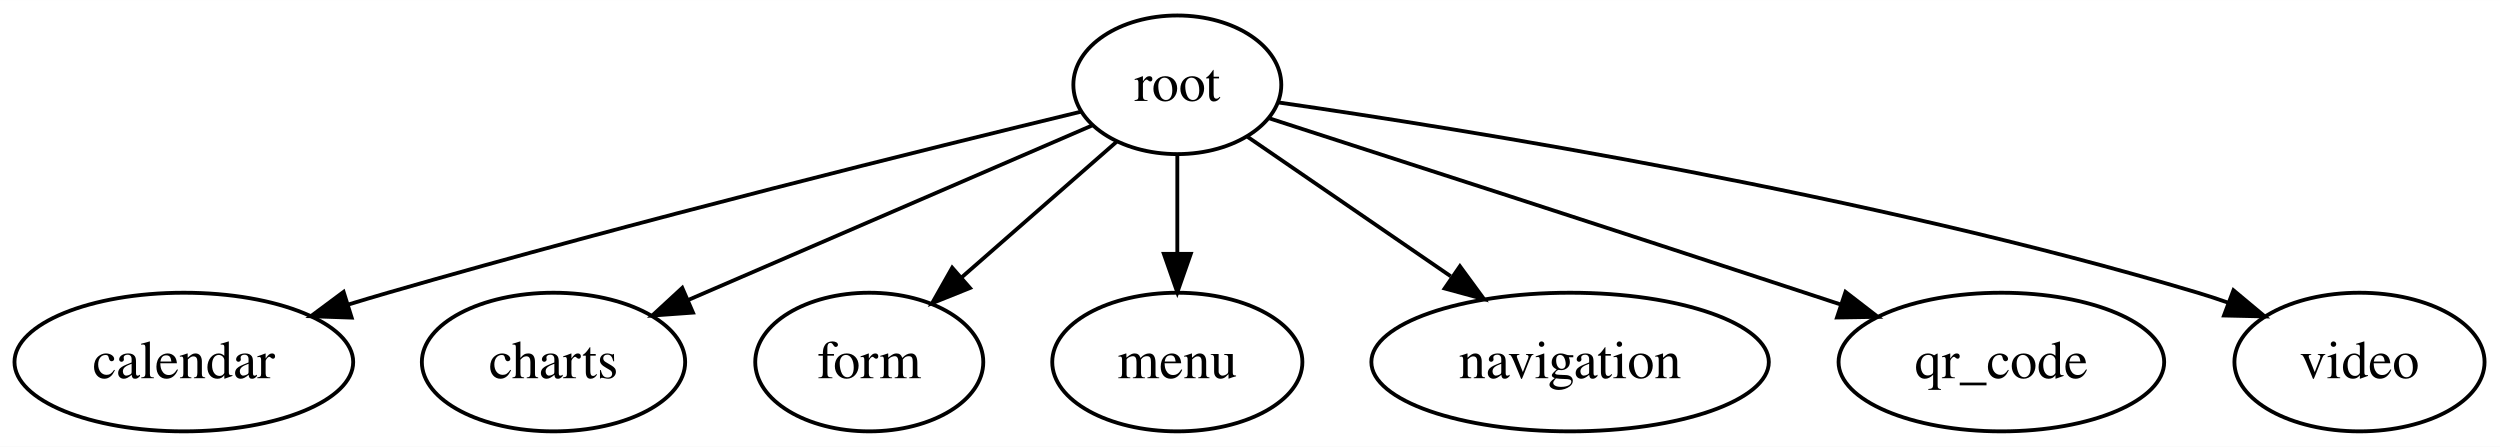
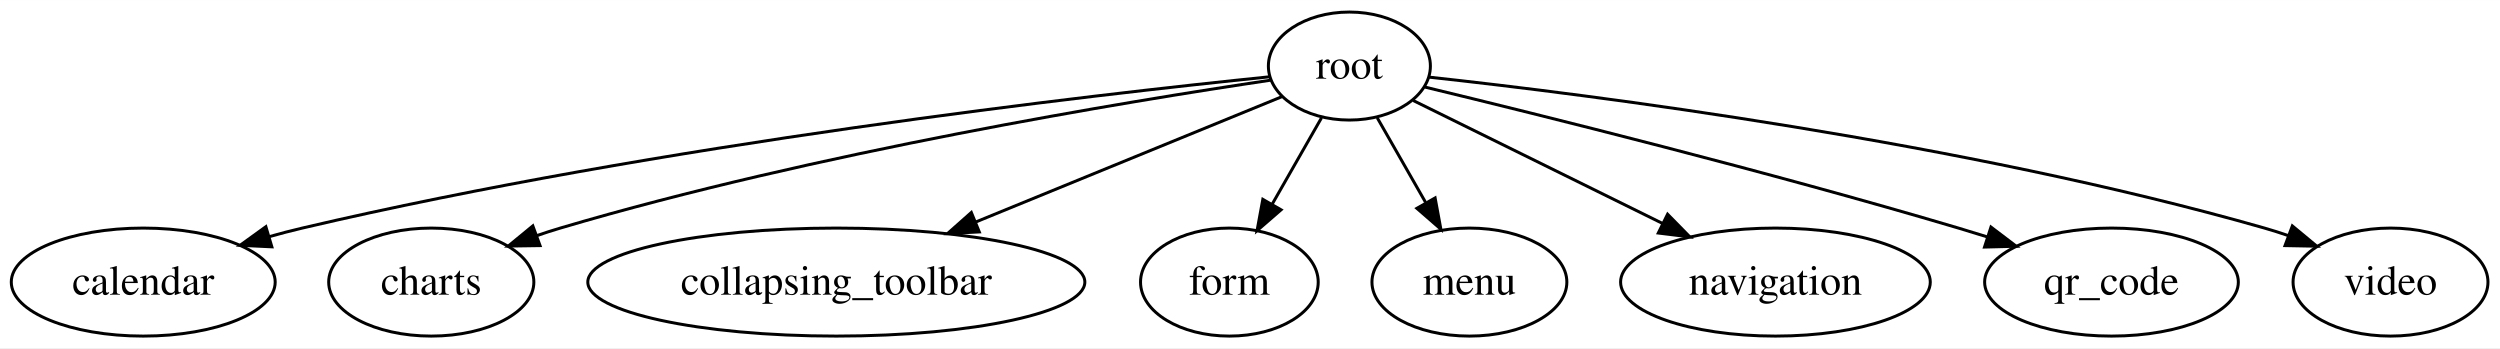
- <svg xmlns="http://www.w3.org/2000/svg" width="649px" height="116px" viewBox="0.00 0.00 649.23 116.00">
+ <svg xmlns="http://www.w3.org/2000/svg" width="833px" height="116px" viewBox="0.00 0.00 833.23 116.00">
  <g id="graph0" class="graph" transform="scale(1.0 1.0) rotate(0.0) translate(4.0 112.0)">
-     <polygon fill="white" stroke="transparent" points="-4,4 -4,-112 645.23,-112 645.23,4 -4,4" />
+     <polygon fill="white" stroke="transparent" points="-4,4 -4,-112 829.23,-112 829.23,4 -4,4" />
    <g id="node1" class="node">
-       <ellipse fill="none" stroke="black" cx="301.74" cy="-90" rx="27" ry="18" />
-       <text text-anchor="middle" x="301.74" y="-85.8" font-family="Times,serif" font-size="14.00">root</text>
+       <ellipse fill="none" stroke="black" cx="445.74" cy="-90" rx="27" ry="18" />
+       <text text-anchor="middle" x="445.74" y="-85.8" font-family="Times,serif" font-size="14.00">root</text>
    </g>
    <g id="node2" class="node">
      <ellipse fill="none" stroke="black" cx="43.74" cy="-18" rx="43.98" ry="18" />
      <text text-anchor="middle" x="43.74" y="-13.8" font-family="Times,serif" font-size="14.00">calendar</text>
    </g>
    <g id="edge1" class="edge">
-       <path fill="none" stroke="black" d="M276.68,-83.01C237.93,-73.64 161.18,-54.65 96.74,-36 93.39,-35.03 89.93,-34 86.46,-32.94" />
-       <polygon fill="black" stroke="black" points="87.32,-29.54 76.73,-29.9 85.23,-36.22 87.32,-29.54" />
+       <path fill="none" stroke="black" d="M419.2,-86.43C360.5,-80.44 215.47,-63.87 96.74,-36 93.14,-35.16 89.43,-34.18 85.73,-33.14" />
+       <polygon fill="black" stroke="black" points="86.61,-29.75 76.02,-30.26 84.61,-36.46 86.61,-29.75" />
    </g>
    <g id="node3" class="node">
      <ellipse fill="none" stroke="black" cx="139.74" cy="-18" rx="34.19" ry="18" />
      <text text-anchor="middle" x="139.74" y="-13.8" font-family="Times,serif" font-size="14.00">charts</text>
    </g>
    <g id="edge2" class="edge">
-       <path fill="none" stroke="black" d="M279.55,-79.41C252.54,-67.74 206.59,-47.88 174.77,-34.14" />
-       <polygon fill="black" stroke="black" points="175.96,-30.84 165.39,-30.08 173.18,-37.26 175.96,-30.84" />
+       <path fill="none" stroke="black" d="M419.61,-85.31C371.91,-78.23 267.82,-61.17 182.74,-36 180.16,-35.24 177.51,-34.38 174.87,-33.47" />
+       <polygon fill="black" stroke="black" points="175.99,-30.16 165.4,-30 173.59,-36.73 175.99,-30.16" />
    </g>
    <g id="node4" class="node">
-       <ellipse fill="none" stroke="black" cx="221.74" cy="-18" rx="29.61" ry="18" />
-       <text text-anchor="middle" x="221.74" y="-13.8" font-family="Times,serif" font-size="14.00">form</text>
+       <ellipse fill="none" stroke="black" cx="274.74" cy="-18" rx="82.83" ry="18" />
+       <text text-anchor="middle" x="274.74" y="-13.8" font-family="Times,serif" font-size="14.00">collapsing_toolbar</text>
    </g>
    <g id="edge3" class="edge">
-       <path fill="none" stroke="black" d="M285.93,-75.17C274.47,-65.14 258.76,-51.39 245.75,-40.01" />
-       <polygon fill="black" stroke="black" points="247.89,-37.23 238.06,-33.28 243.28,-42.5 247.89,-37.23" />
+       <path fill="none" stroke="black" d="M423.38,-79.85C397.59,-69.29 354.48,-51.64 321.31,-38.07" />
+       <polygon fill="black" stroke="black" points="322.39,-34.72 311.81,-34.17 319.74,-41.2 322.39,-34.72" />
    </g>
    <g id="node5" class="node">
-       <ellipse fill="none" stroke="black" cx="301.74" cy="-18" rx="32.48" ry="18" />
-       <text text-anchor="middle" x="301.74" y="-13.8" font-family="Times,serif" font-size="14.00">menu</text>
+       <ellipse fill="none" stroke="black" cx="405.74" cy="-18" rx="29.61" ry="18" />
+       <text text-anchor="middle" x="405.74" y="-13.8" font-family="Times,serif" font-size="14.00">form</text>
    </g>
    <g id="edge4" class="edge">
-       <path fill="none" stroke="black" d="M301.74,-71.7C301.74,-63.98 301.74,-54.71 301.74,-46.11" />
-       <polygon fill="black" stroke="black" points="305.24,-46.1 301.74,-36.1 298.24,-46.1 305.24,-46.1" />
+       <path fill="none" stroke="black" d="M436.46,-72.76C431.56,-64.19 425.45,-53.49 419.97,-43.9" />
+       <polygon fill="black" stroke="black" points="422.97,-42.09 414.97,-35.15 416.89,-45.57 422.97,-42.09" />
    </g>
    <g id="node6" class="node">
-       <ellipse fill="none" stroke="black" cx="403.74" cy="-18" rx="51.61" ry="18" />
-       <text text-anchor="middle" x="403.74" y="-13.8" font-family="Times,serif" font-size="14.00">navigation</text>
+       <ellipse fill="none" stroke="black" cx="485.74" cy="-18" rx="32.48" ry="18" />
+       <text text-anchor="middle" x="485.74" y="-13.8" font-family="Times,serif" font-size="14.00">menu</text>
    </g>
    <g id="edge5" class="edge">
-       <path fill="none" stroke="black" d="M319.97,-76.49C334.61,-66.44 355.5,-52.11 372.75,-40.27" />
-       <polygon fill="black" stroke="black" points="375.13,-42.88 381.39,-34.34 371.16,-37.11 375.13,-42.88" />
+       <path fill="none" stroke="black" d="M455.02,-72.76C459.79,-64.4 465.73,-54.02 471.11,-44.61" />
+       <polygon fill="black" stroke="black" points="474.31,-46.05 476.23,-35.63 468.23,-42.58 474.31,-46.05" />
    </g>
    <g id="node7" class="node">
-       <ellipse fill="none" stroke="black" cx="515.74" cy="-18" rx="42.28" ry="18" />
-       <text text-anchor="middle" x="515.74" y="-13.8" font-family="Times,serif" font-size="14.00">qr_code</text>
+       <ellipse fill="none" stroke="black" cx="587.74" cy="-18" rx="51.61" ry="18" />
+       <text text-anchor="middle" x="587.74" y="-13.8" font-family="Times,serif" font-size="14.00">navigation</text>
    </g>
    <g id="edge6" class="edge">
-       <path fill="none" stroke="black" d="M325.51,-81.33C357.27,-71.07 415.28,-52.29 464.74,-36 467.8,-34.99 470.96,-33.95 474.14,-32.9" />
-       <polygon fill="black" stroke="black" points="475.26,-36.21 483.65,-29.74 473.05,-29.57 475.26,-36.21" />
+       <path fill="none" stroke="black" d="M467,-78.52C488.94,-67.71 523.61,-50.61 550.18,-37.51" />
+       <polygon fill="black" stroke="black" points="551.79,-40.62 559.21,-33.06 548.69,-34.35 551.79,-40.62" />
    </g>
    <g id="node8" class="node">
-       <ellipse fill="none" stroke="black" cx="608.74" cy="-18" rx="32.48" ry="18" />
-       <text text-anchor="middle" x="608.74" y="-13.8" font-family="Times,serif" font-size="14.00">video</text>
+       <ellipse fill="none" stroke="black" cx="699.74" cy="-18" rx="42.28" ry="18" />
+       <text text-anchor="middle" x="699.74" y="-13.8" font-family="Times,serif" font-size="14.00">qr_code</text>
    </g>
    <g id="edge7" class="edge">
-       <path fill="none" stroke="black" d="M328.09,-85.4C376.18,-78.47 481.12,-61.64 566.74,-36 569.33,-35.22 571.99,-34.35 574.65,-33.41" />
-       <polygon fill="black" stroke="black" points="576.01,-36.64 584.14,-29.85 573.55,-30.09 576.01,-36.64" />
+       <path fill="none" stroke="black" d="M470.89,-83C509.4,-73.69 585.19,-54.87 648.74,-36 651.87,-35.07 655.1,-34.08 658.34,-33.06" />
+       <polygon fill="black" stroke="black" points="659.57,-36.34 668.01,-29.94 657.42,-29.67 659.57,-36.34" />
+     </g>
+     <g id="node9" class="node">
+       <ellipse fill="none" stroke="black" cx="792.74" cy="-18" rx="32.48" ry="18" />
+       <text text-anchor="middle" x="792.74" y="-13.8" font-family="Times,serif" font-size="14.00">video</text>
+     </g>
+     <g id="edge8" class="edge">
+       <path fill="none" stroke="black" d="M472.27,-86.31C525.75,-80.47 649.97,-64.79 750.74,-36 753.34,-35.26 756.01,-34.4 758.67,-33.49" />
+       <polygon fill="black" stroke="black" points="760.02,-36.72 768.17,-29.96 757.58,-30.16 760.02,-36.72" />
    </g>
  </g>
</svg>
